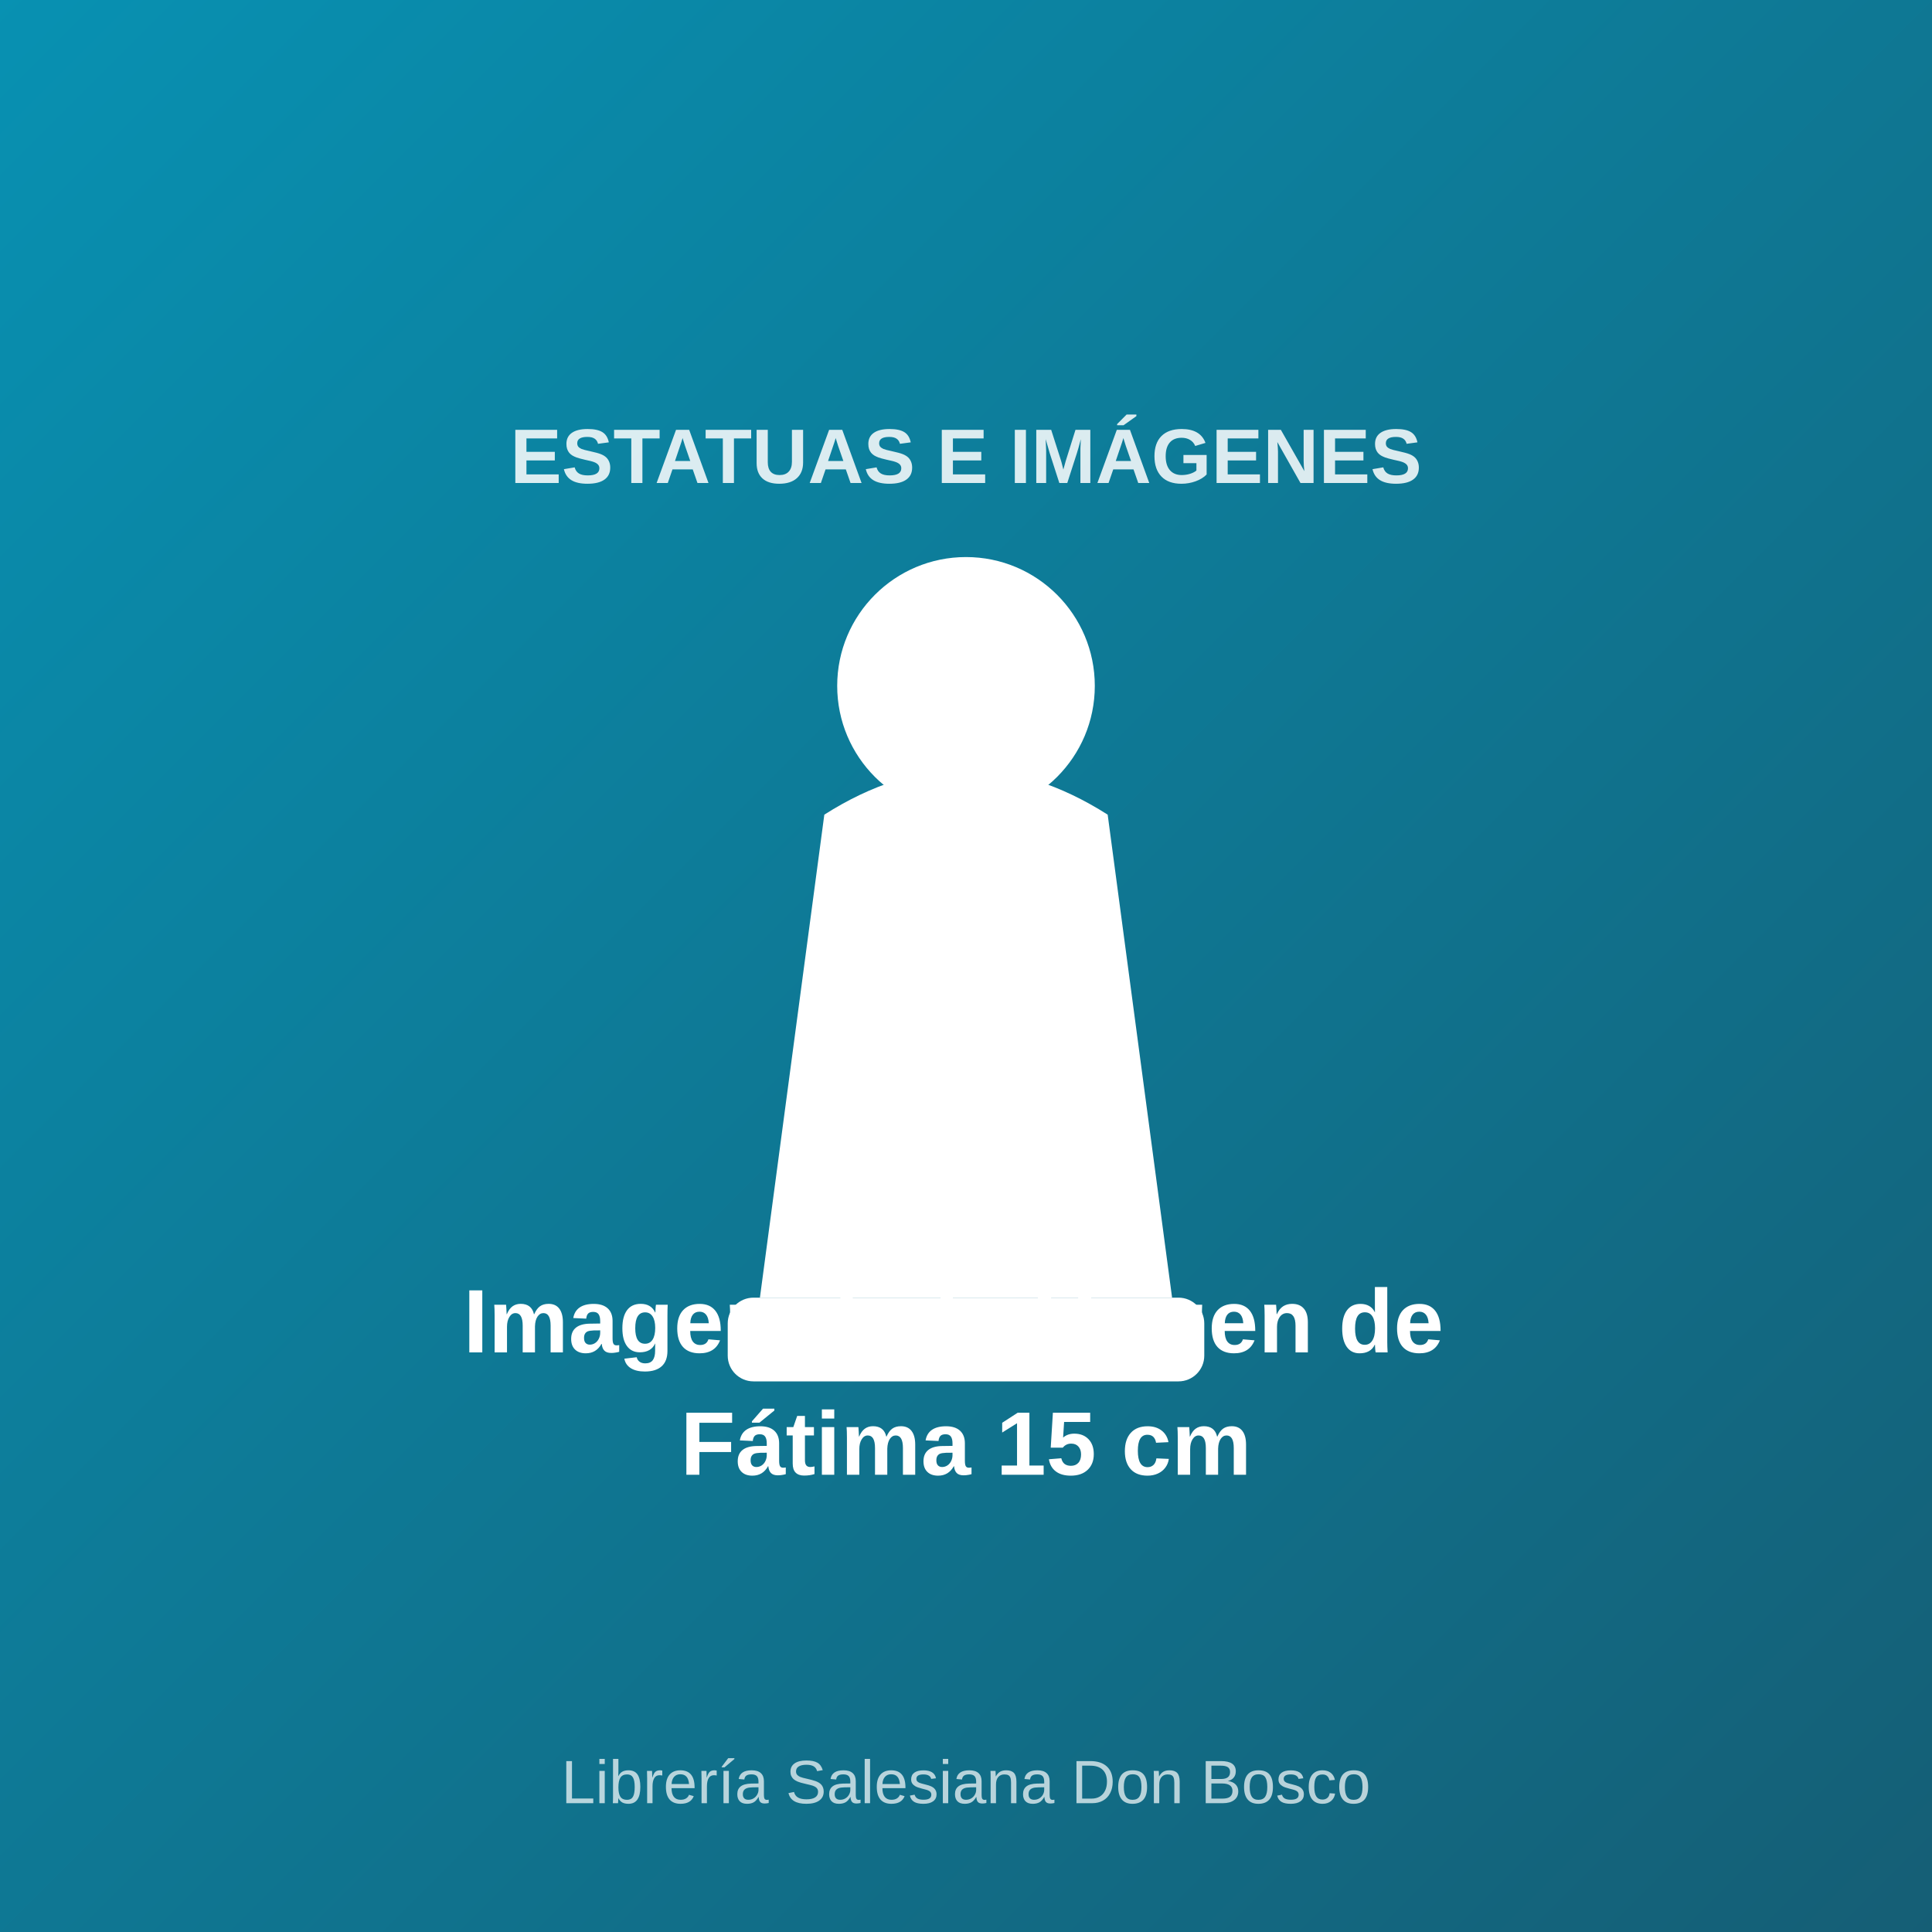
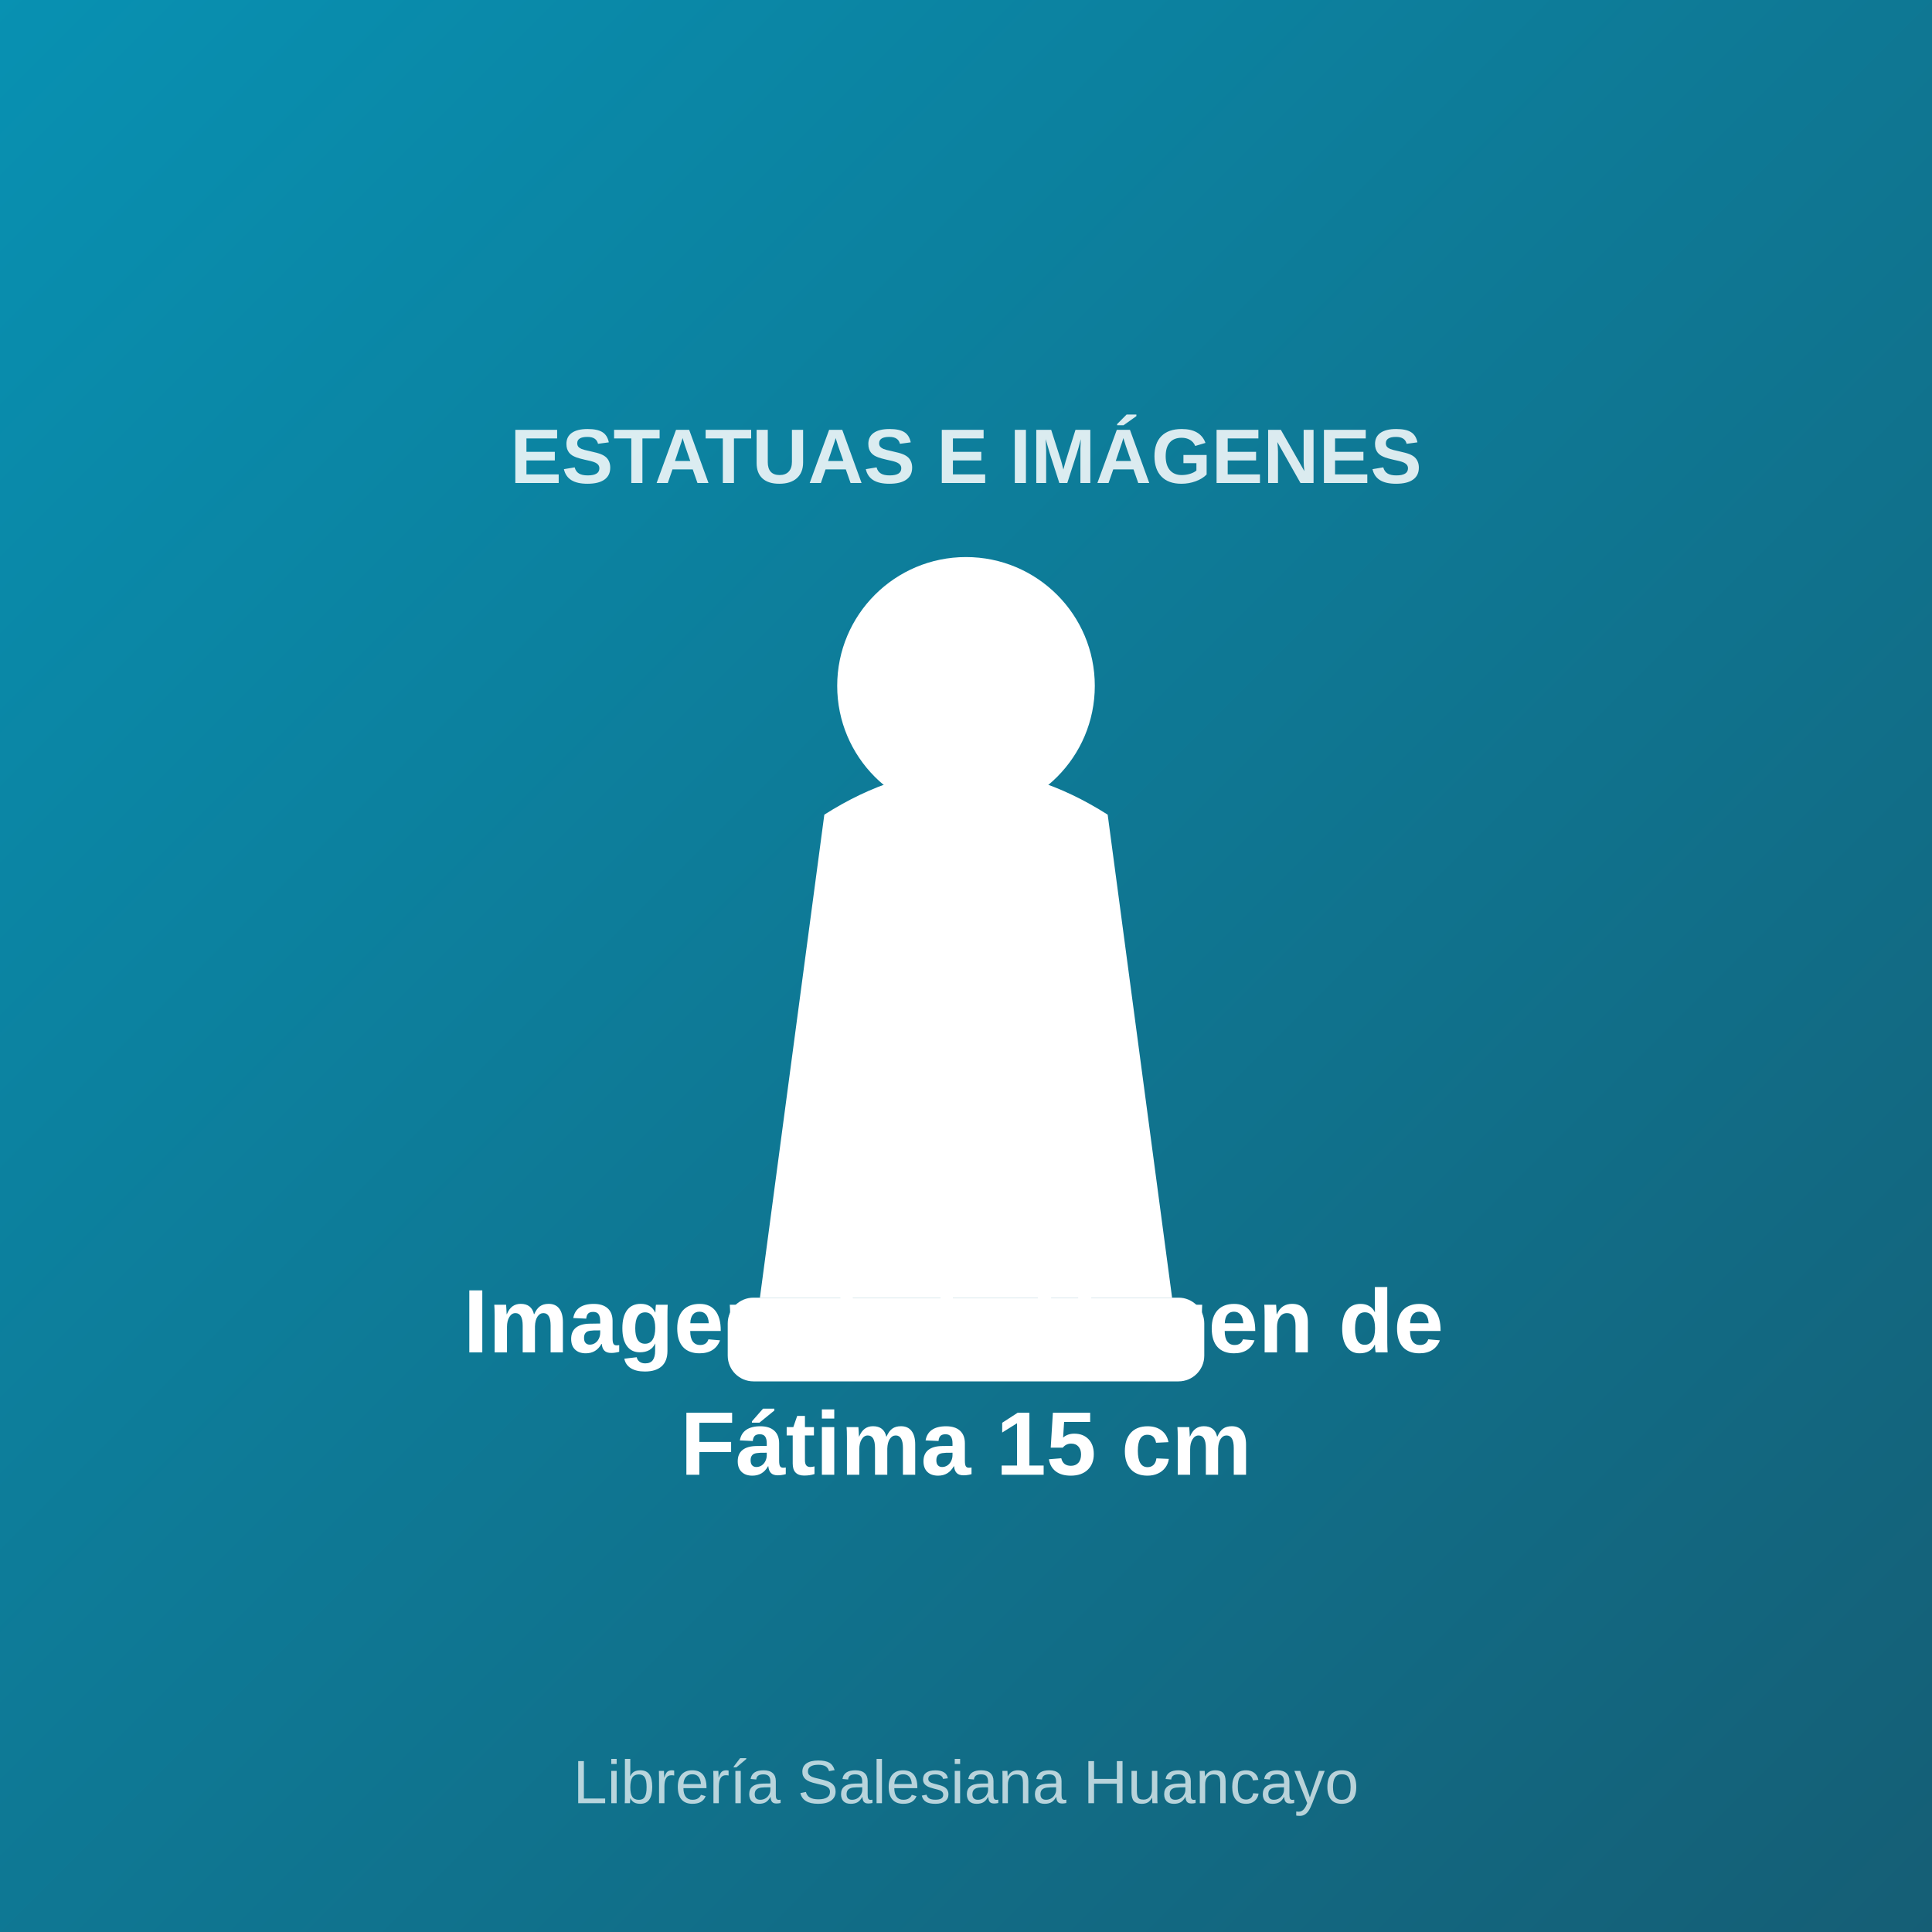
<svg xmlns="http://www.w3.org/2000/svg" width="600" height="600" viewBox="0 0 600 600">
  <defs>
    <linearGradient id="g" x1="0" y1="0" x2="1" y2="1">
      <stop offset="0" stop-color="#0891B2" />
      <stop offset="1" stop-color="#155E75" />
    </linearGradient>
  </defs>
  <rect width="600" height="600" fill="url(#g)" />
  <text x="300" y="150" text-anchor="middle" font-family="Segoe UI, Arial, sans-serif" font-size="24" font-weight="700" fill="#ffffff" opacity="0.85">ESTATUAS E IMÁGENES</text>
  <g transform="translate(300,255)" fill="#ffffff">
    <circle cx="0" cy="-42" r="40" />
    <path d="M-64,148 L-44,-2 Q0,-30 44,-2 L64,148 Z" />
    <rect x="-74" y="148" width="148" height="26" rx="8" />
  </g>
  <text x="300" y="420" text-anchor="middle" font-family="Segoe UI, Arial, sans-serif" font-size="28" font-weight="600" fill="#ffffff">
    <tspan x="300" dy="0">Imagen de la Virgen de</tspan>
    <tspan x="300" dy="38">Fátima 15 cm</tspan>
  </text>
-   <text x="300" y="560" text-anchor="middle" font-family="Segoe UI, Arial, sans-serif" font-size="19" fill="#ffffff" opacity="0.7">Librería Salesiana Don Bosco</text>
+   <text x="300" y="560" text-anchor="middle" font-family="Segoe UI, Arial, sans-serif" font-size="19" fill="#ffffff" opacity="0.7">Librería Salesiana Huancayo</text>
</svg>
